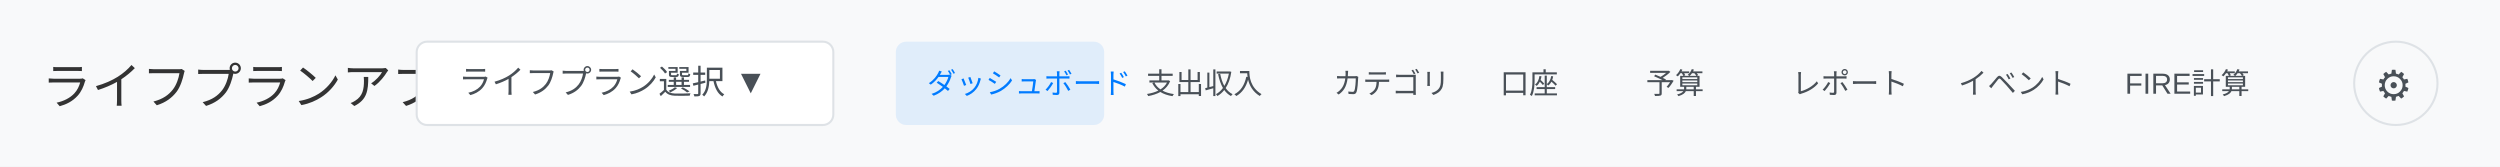
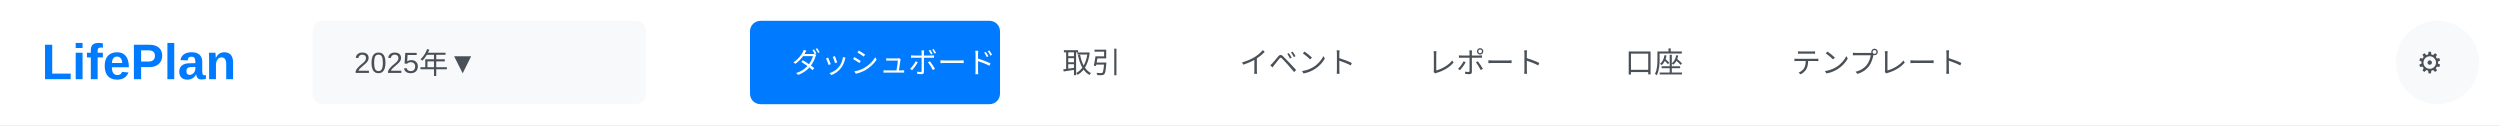
- <svg xmlns="http://www.w3.org/2000/svg" width="1200" height="80" viewBox="0 0 1200 80">
-   <rect width="1200" height="80" fill="#f8f9fa" />
-   <text x="20" y="50" font-family="Arial" font-size="24" fill="#333">ライフプランアプリ</text>
-   <rect x="200" y="20" width="200" height="40" rx="5" fill="#ffffff" stroke="#dee2e6" />
-   <text x="220" y="45" font-family="Arial" font-size="16" fill="#495057">ライフプラン選択 ▼</text>
-   <g transform="translate(420, 0)">
-     <rect x="10" y="20" width="100" height="40" rx="5" fill="#007bff" fill-opacity="0.1" />
-     <text x="25" y="45" font-family="Arial" font-size="14" fill="#007bff">ダッシュボード</text>
-     <rect x="120" y="20" width="80" height="40" rx="5" fill="transparent" />
-     <text x="130" y="45" font-family="Arial" font-size="14" fill="#495057">支出収入</text>
-     <rect x="210" y="20" width="70" height="40" rx="5" fill="transparent" />
-     <text x="220" y="45" font-family="Arial" font-size="14" fill="#495057">カテゴリ</text>
-     <rect x="290" y="20" width="60" height="40" rx="5" fill="transparent" />
-     <text x="300" y="45" font-family="Arial" font-size="14" fill="#495057">口座</text>
-     <rect x="360" y="20" width="60" height="40" rx="5" fill="transparent" />
-     <text x="370" y="45" font-family="Arial" font-size="14" fill="#495057">予算</text>
-     <rect x="430" y="20" width="70" height="40" rx="5" fill="transparent" />
-     <text x="440" y="45" font-family="Arial" font-size="14" fill="#495057">レポート</text>
-     <rect x="510" y="20" width="70" height="40" rx="5" fill="transparent" />
-     <text x="520" y="45" font-family="Arial" font-size="14" fill="#495057">イベント</text>
-     <rect x="590" y="20" width="80" height="40" rx="5" fill="transparent" />
-     <text x="600" y="45" font-family="Arial" font-size="14" fill="#495057">FIRE計算</text>
+ <svg xmlns="http://www.w3.org/2000/svg" width="1200" height="60" viewBox="0 0 1200 60">
+   <rect width="1200" height="60" fill="#ffffff" />
+   <text x="20" y="38" font-family="Arial" font-size="24" font-weight="bold" fill="#007bff">LifePlan</text>
+   <g transform="translate(150, 0)">
+     <rect x="0" y="10" width="160" height="40" rx="5" fill="#f8f9fa" />
+     <text x="20" y="35" font-family="Arial" font-size="14" fill="#495057">2025年▼</text>
  </g>
-   <circle cx="1150" cy="40" r="20" fill="#f8f9fa" stroke="#dee2e6" />
-   <text x="1140" y="48" font-family="Arial" font-size="20" fill="#495057">⚙</text>
+   <g transform="translate(360, 0)">
+     <g transform="translate(0, 10)">
+       <rect width="120" height="40" rx="5" fill="#007bff" />
+       <text x="20" y="25" font-family="Arial" font-size="14" fill="#ffffff">ダッシュボード</text>
+       <rect x="130" width="80" height="40" rx="5" fill="#ffffff" />
+       <text x="150" y="25" font-family="Arial" font-size="14" fill="#495057">取引</text>
+       <rect x="220" width="80" height="40" rx="5" fill="#ffffff" />
+       <text x="235" y="25" font-family="Arial" font-size="14" fill="#495057">イベント</text>
+       <rect x="310" width="80" height="40" rx="5" fill="#ffffff" />
+       <text x="325" y="25" font-family="Arial" font-size="14" fill="#495057">レポート</text>
+       <rect x="400" width="80" height="40" rx="5" fill="#ffffff" />
+       <text x="420" y="25" font-family="Arial" font-size="14" fill="#495057">口座</text>
+       <rect x="490" width="100" height="40" rx="5" fill="#ffffff" />
+       <text x="500" y="25" font-family="Arial" font-size="14" fill="#495057">テンプレート</text>
+     </g>
+   </g>
+   <g transform="translate(1140, 0)">
+     <circle cx="30" cy="30" r="20" fill="#f8f9fa" />
+     <text x="20" y="35" font-family="Arial" font-size="14" fill="#495057">⚙</text>
+   </g>
</svg>
